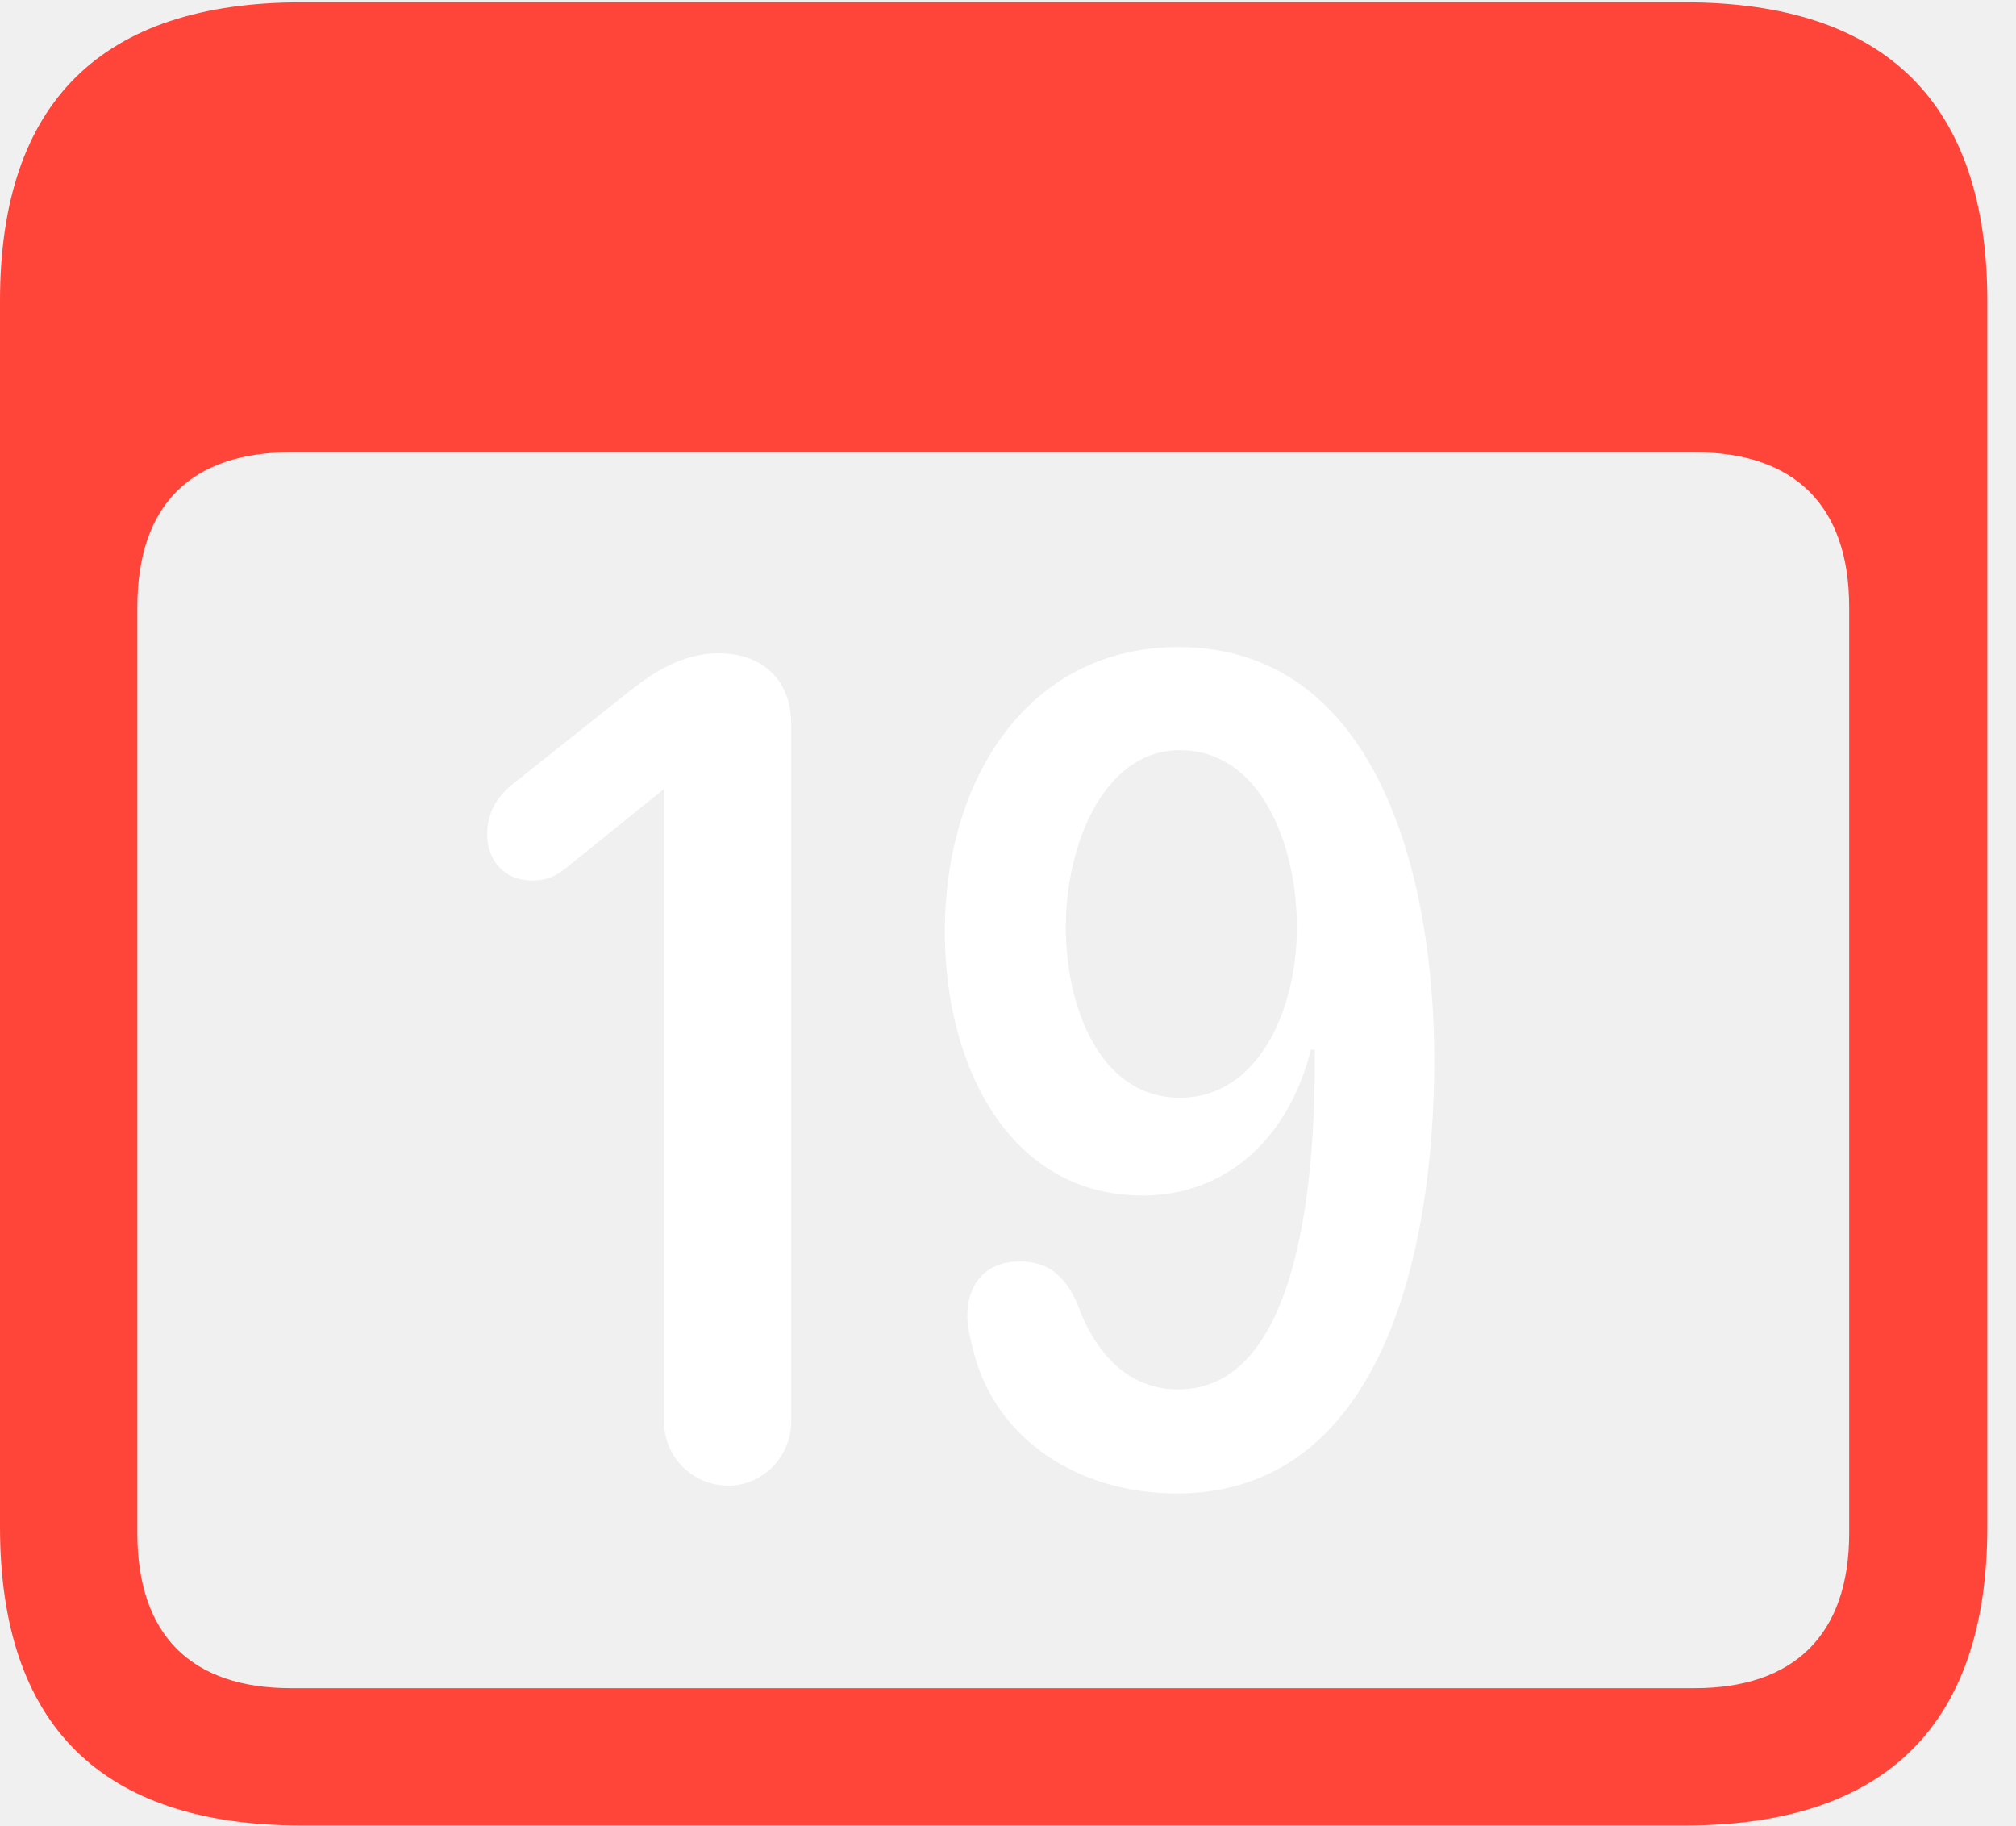
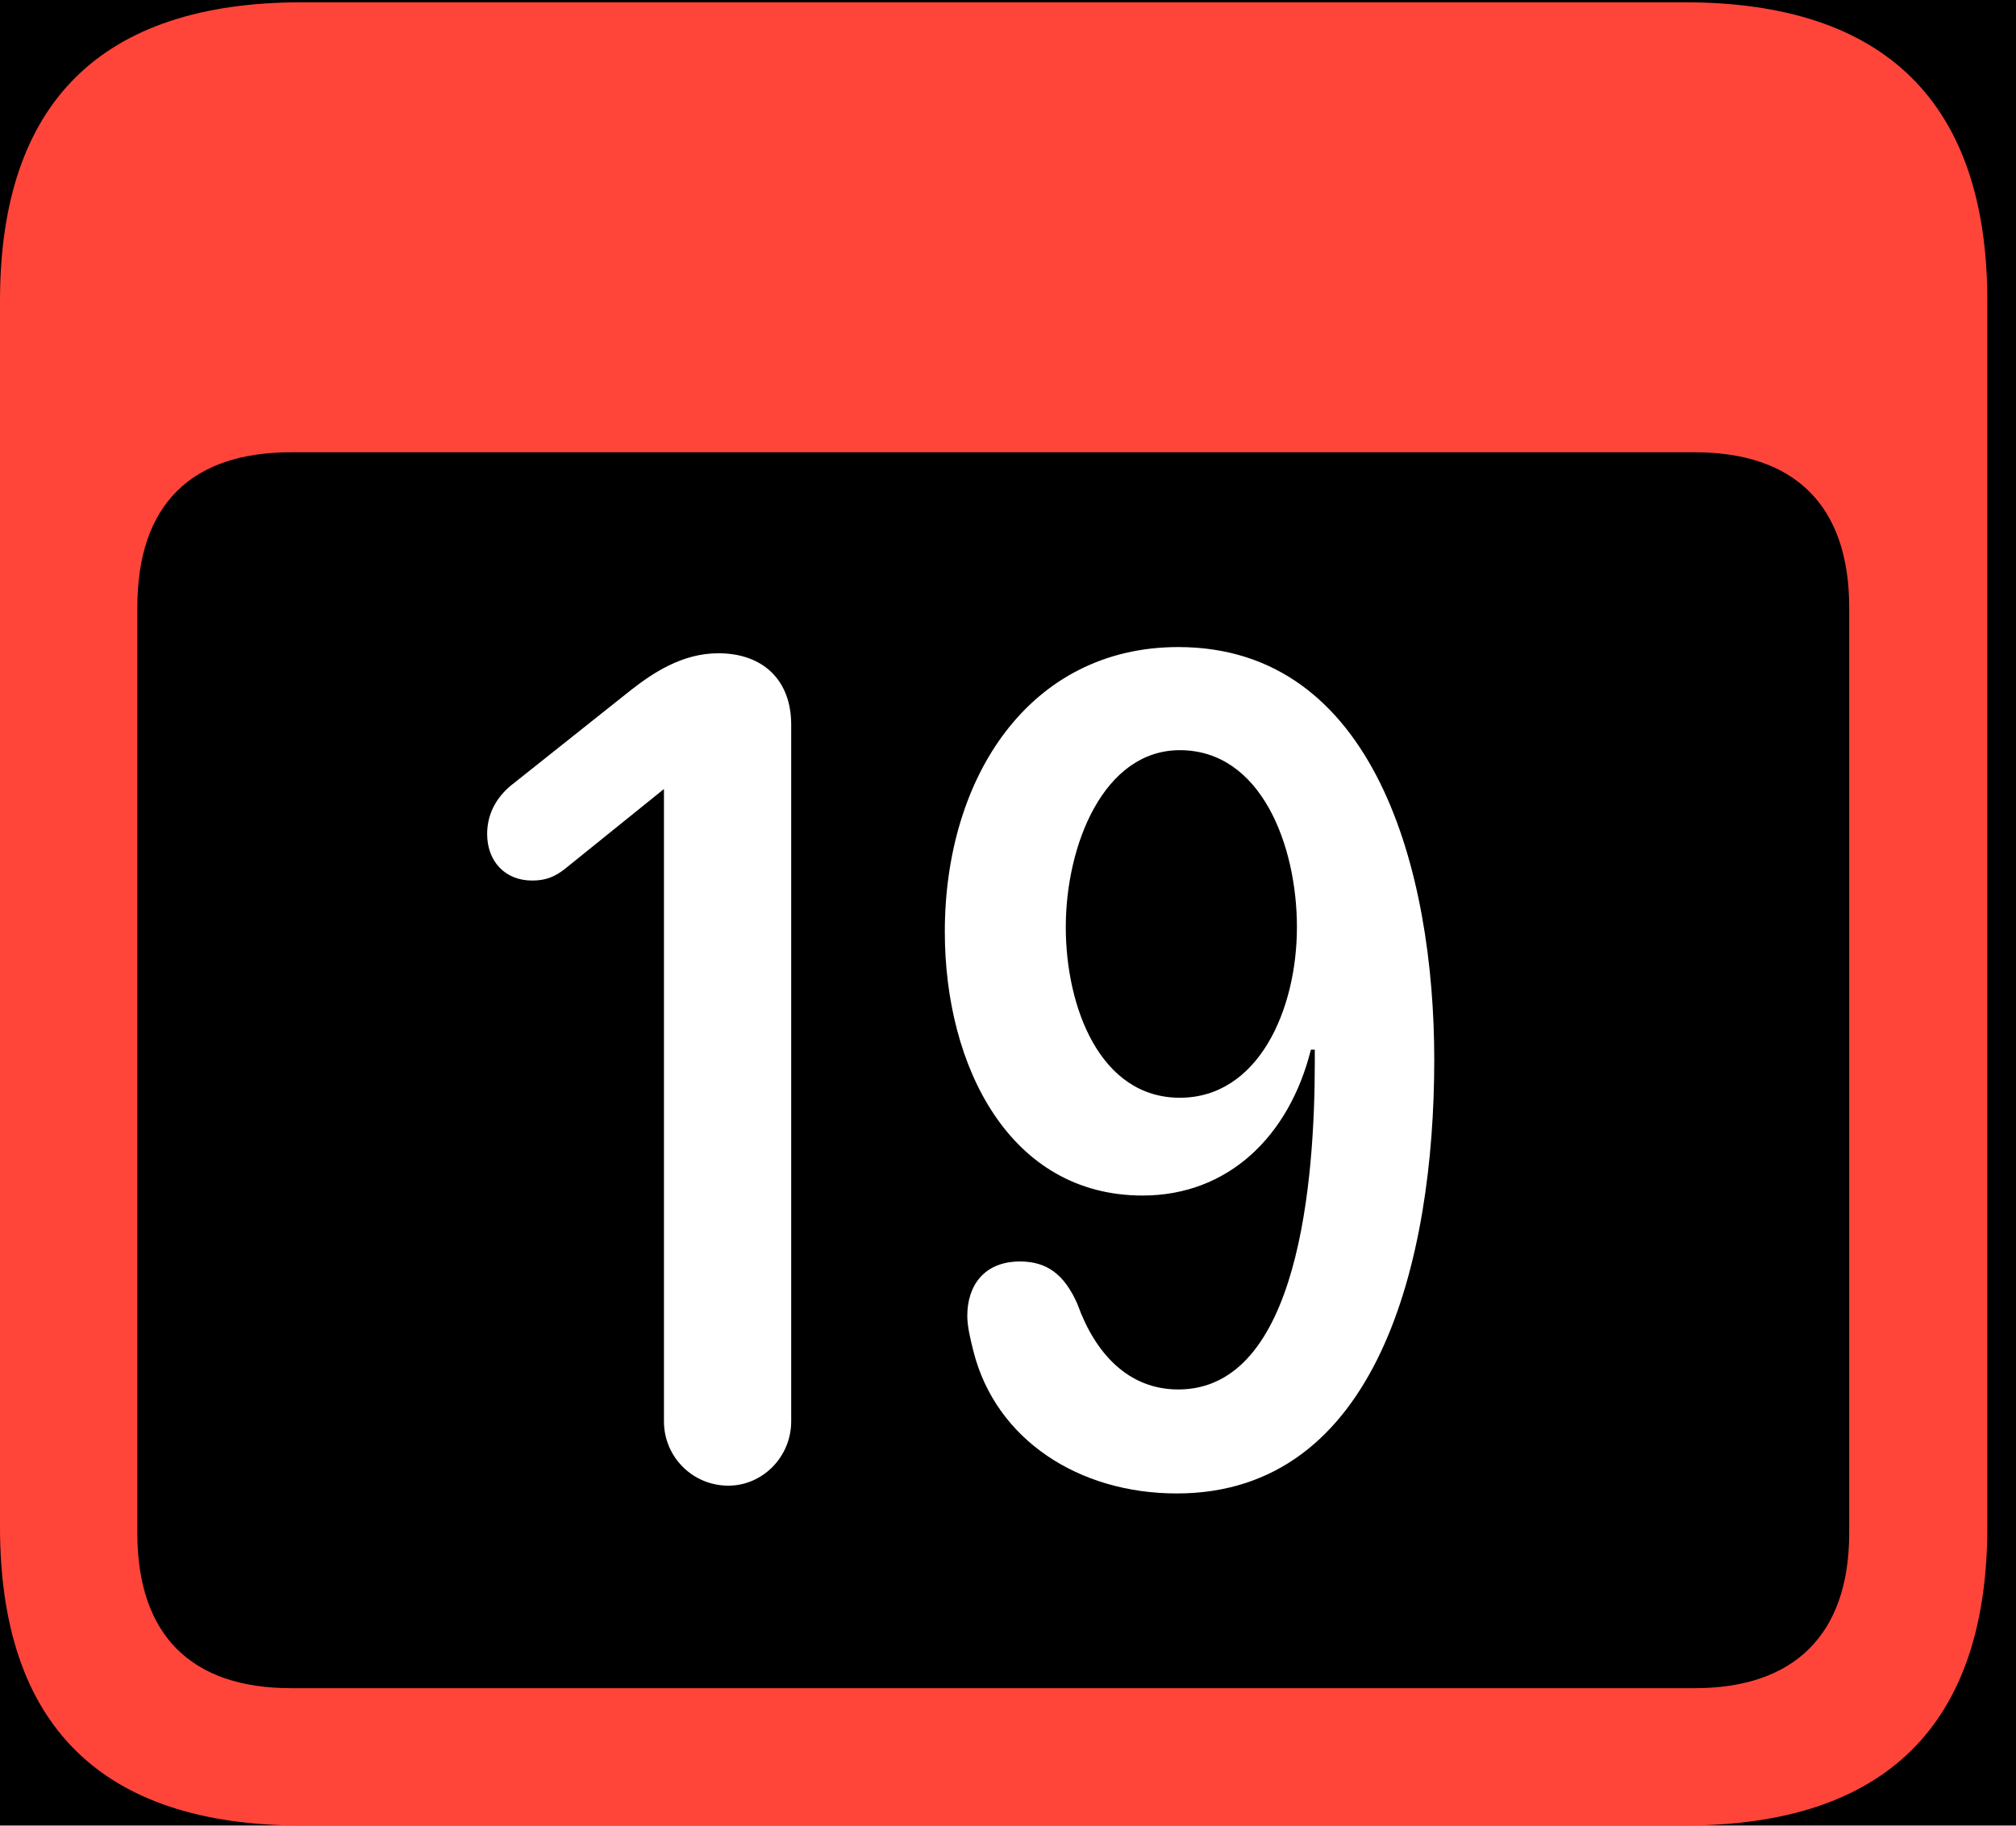
<svg xmlns="http://www.w3.org/2000/svg" version="1.1" viewBox="0 0 25.381 22.979">
  <g>
-     <rect height="22.979" opacity="0" width="25.381" x="0" y="0" />
+     <rect height="22.979" opacity="1" width="25.381" x="0" y="0" />
    <path d="M3.799 22.979L21.211 22.979C23.74 22.979 25.02 21.709 25.02 19.219L25.02 3.789C25.02 1.299 23.74 0.029 21.211 0.029L3.799 0.029C1.279 0.029 0 1.289 0 3.789L0 19.219C0 21.719 1.279 22.979 3.799 22.979ZM3.662 21.25C2.412 21.25 1.729 20.586 1.729 19.297L1.729 7.646C1.729 6.348 2.412 5.693 3.662 5.693L21.338 5.693C22.578 5.693 23.281 6.348 23.281 7.646L23.281 19.297C23.281 20.586 22.578 21.25 21.338 21.25Z" fill="#ff453a" />
    <path d="M9.17 18.701C9.6 18.701 9.961 18.34 9.961 17.891L9.961 9.121C9.961 8.564 9.609 8.223 9.043 8.223C8.584 8.223 8.213 8.477 7.949 8.682L6.475 9.854C6.279 10 6.133 10.215 6.133 10.498C6.133 10.84 6.357 11.084 6.699 11.084C6.875 11.084 6.982 11.035 7.1 10.947L8.359 9.932L8.359 17.891C8.359 18.34 8.721 18.701 9.17 18.701ZM14.385 15.049C15.459 15.049 16.23 14.307 16.504 13.213L16.553 13.213C16.553 13.262 16.553 13.31 16.553 13.369C16.553 14.844 16.357 17.49 14.834 17.49C14.209 17.49 13.789 17.041 13.565 16.416C13.398 16.035 13.174 15.879 12.842 15.879C12.383 15.879 12.178 16.191 12.178 16.562C12.178 16.699 12.217 16.855 12.256 17.012C12.539 18.125 13.584 18.799 14.815 18.799C17.344 18.799 18.057 15.869 18.057 13.34C18.057 10.977 17.314 8.145 14.834 8.145C12.969 8.145 11.895 9.775 11.895 11.729C11.895 13.428 12.715 15.049 14.385 15.049ZM14.854 13.818C13.848 13.818 13.418 12.676 13.418 11.67C13.418 10.635 13.896 9.443 14.854 9.443C15.879 9.443 16.328 10.645 16.328 11.67C16.328 12.715 15.84 13.818 14.854 13.818Z" fill="white" />
  </g>
</svg>
